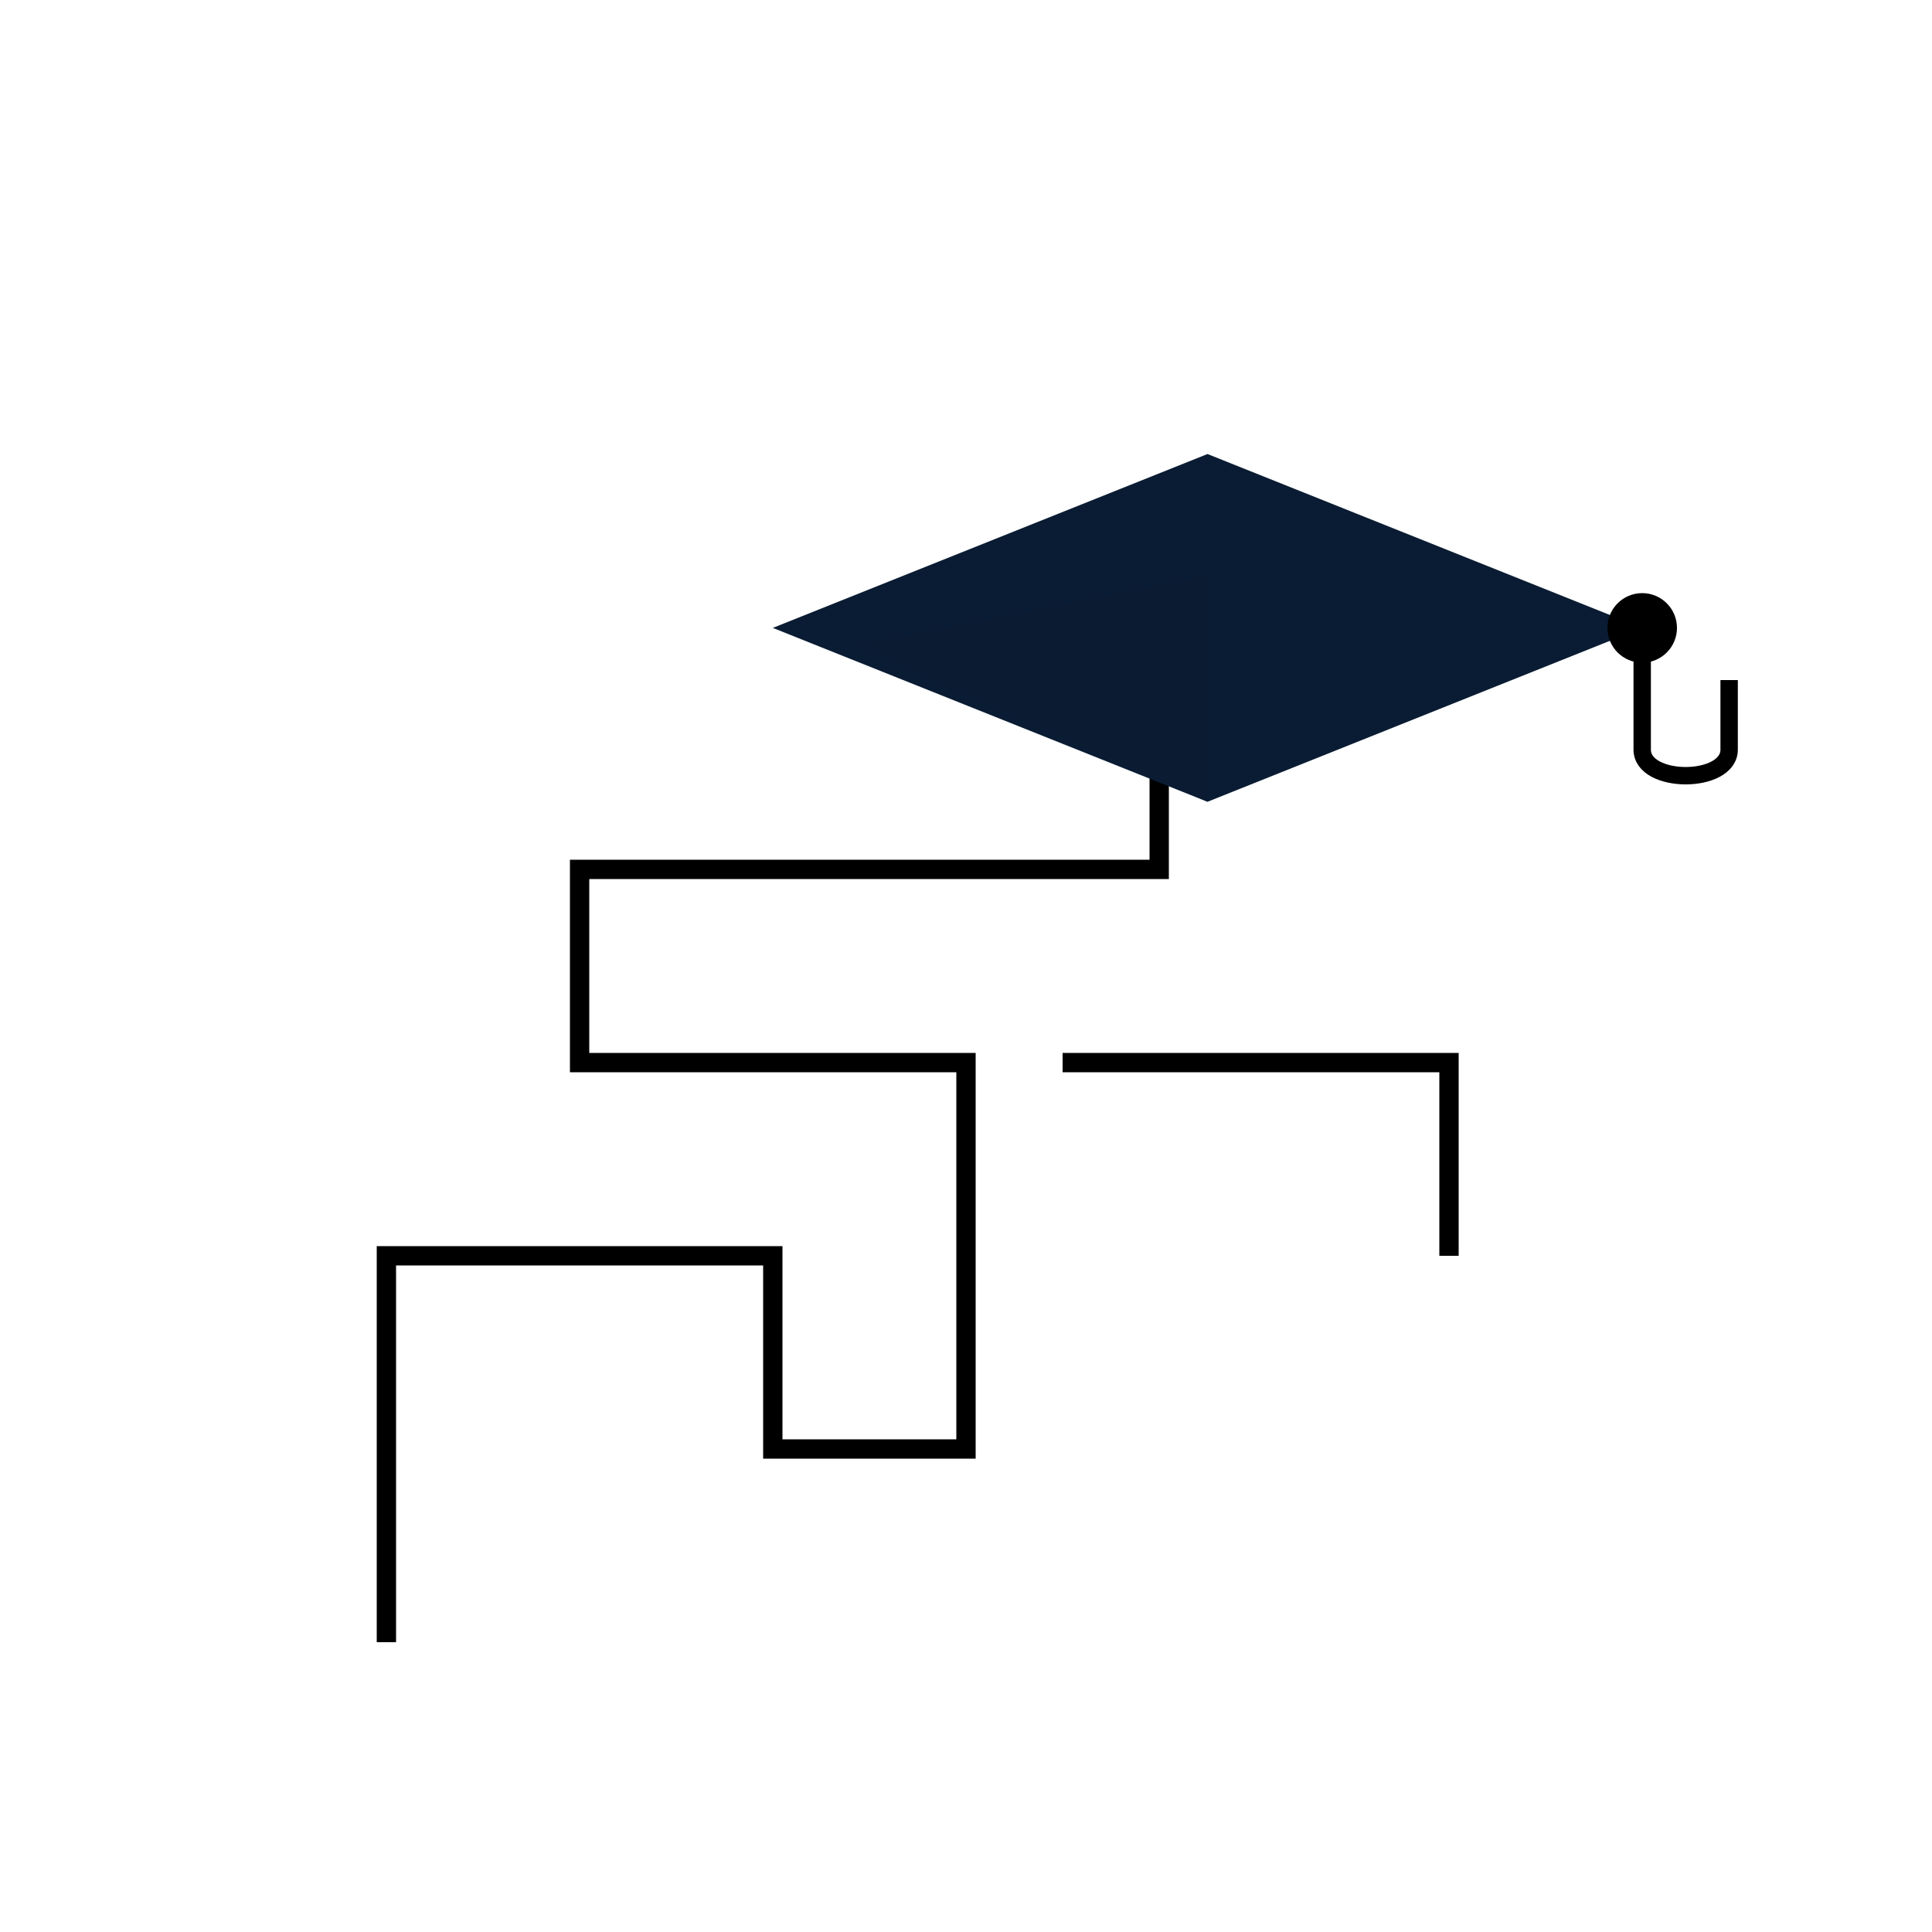
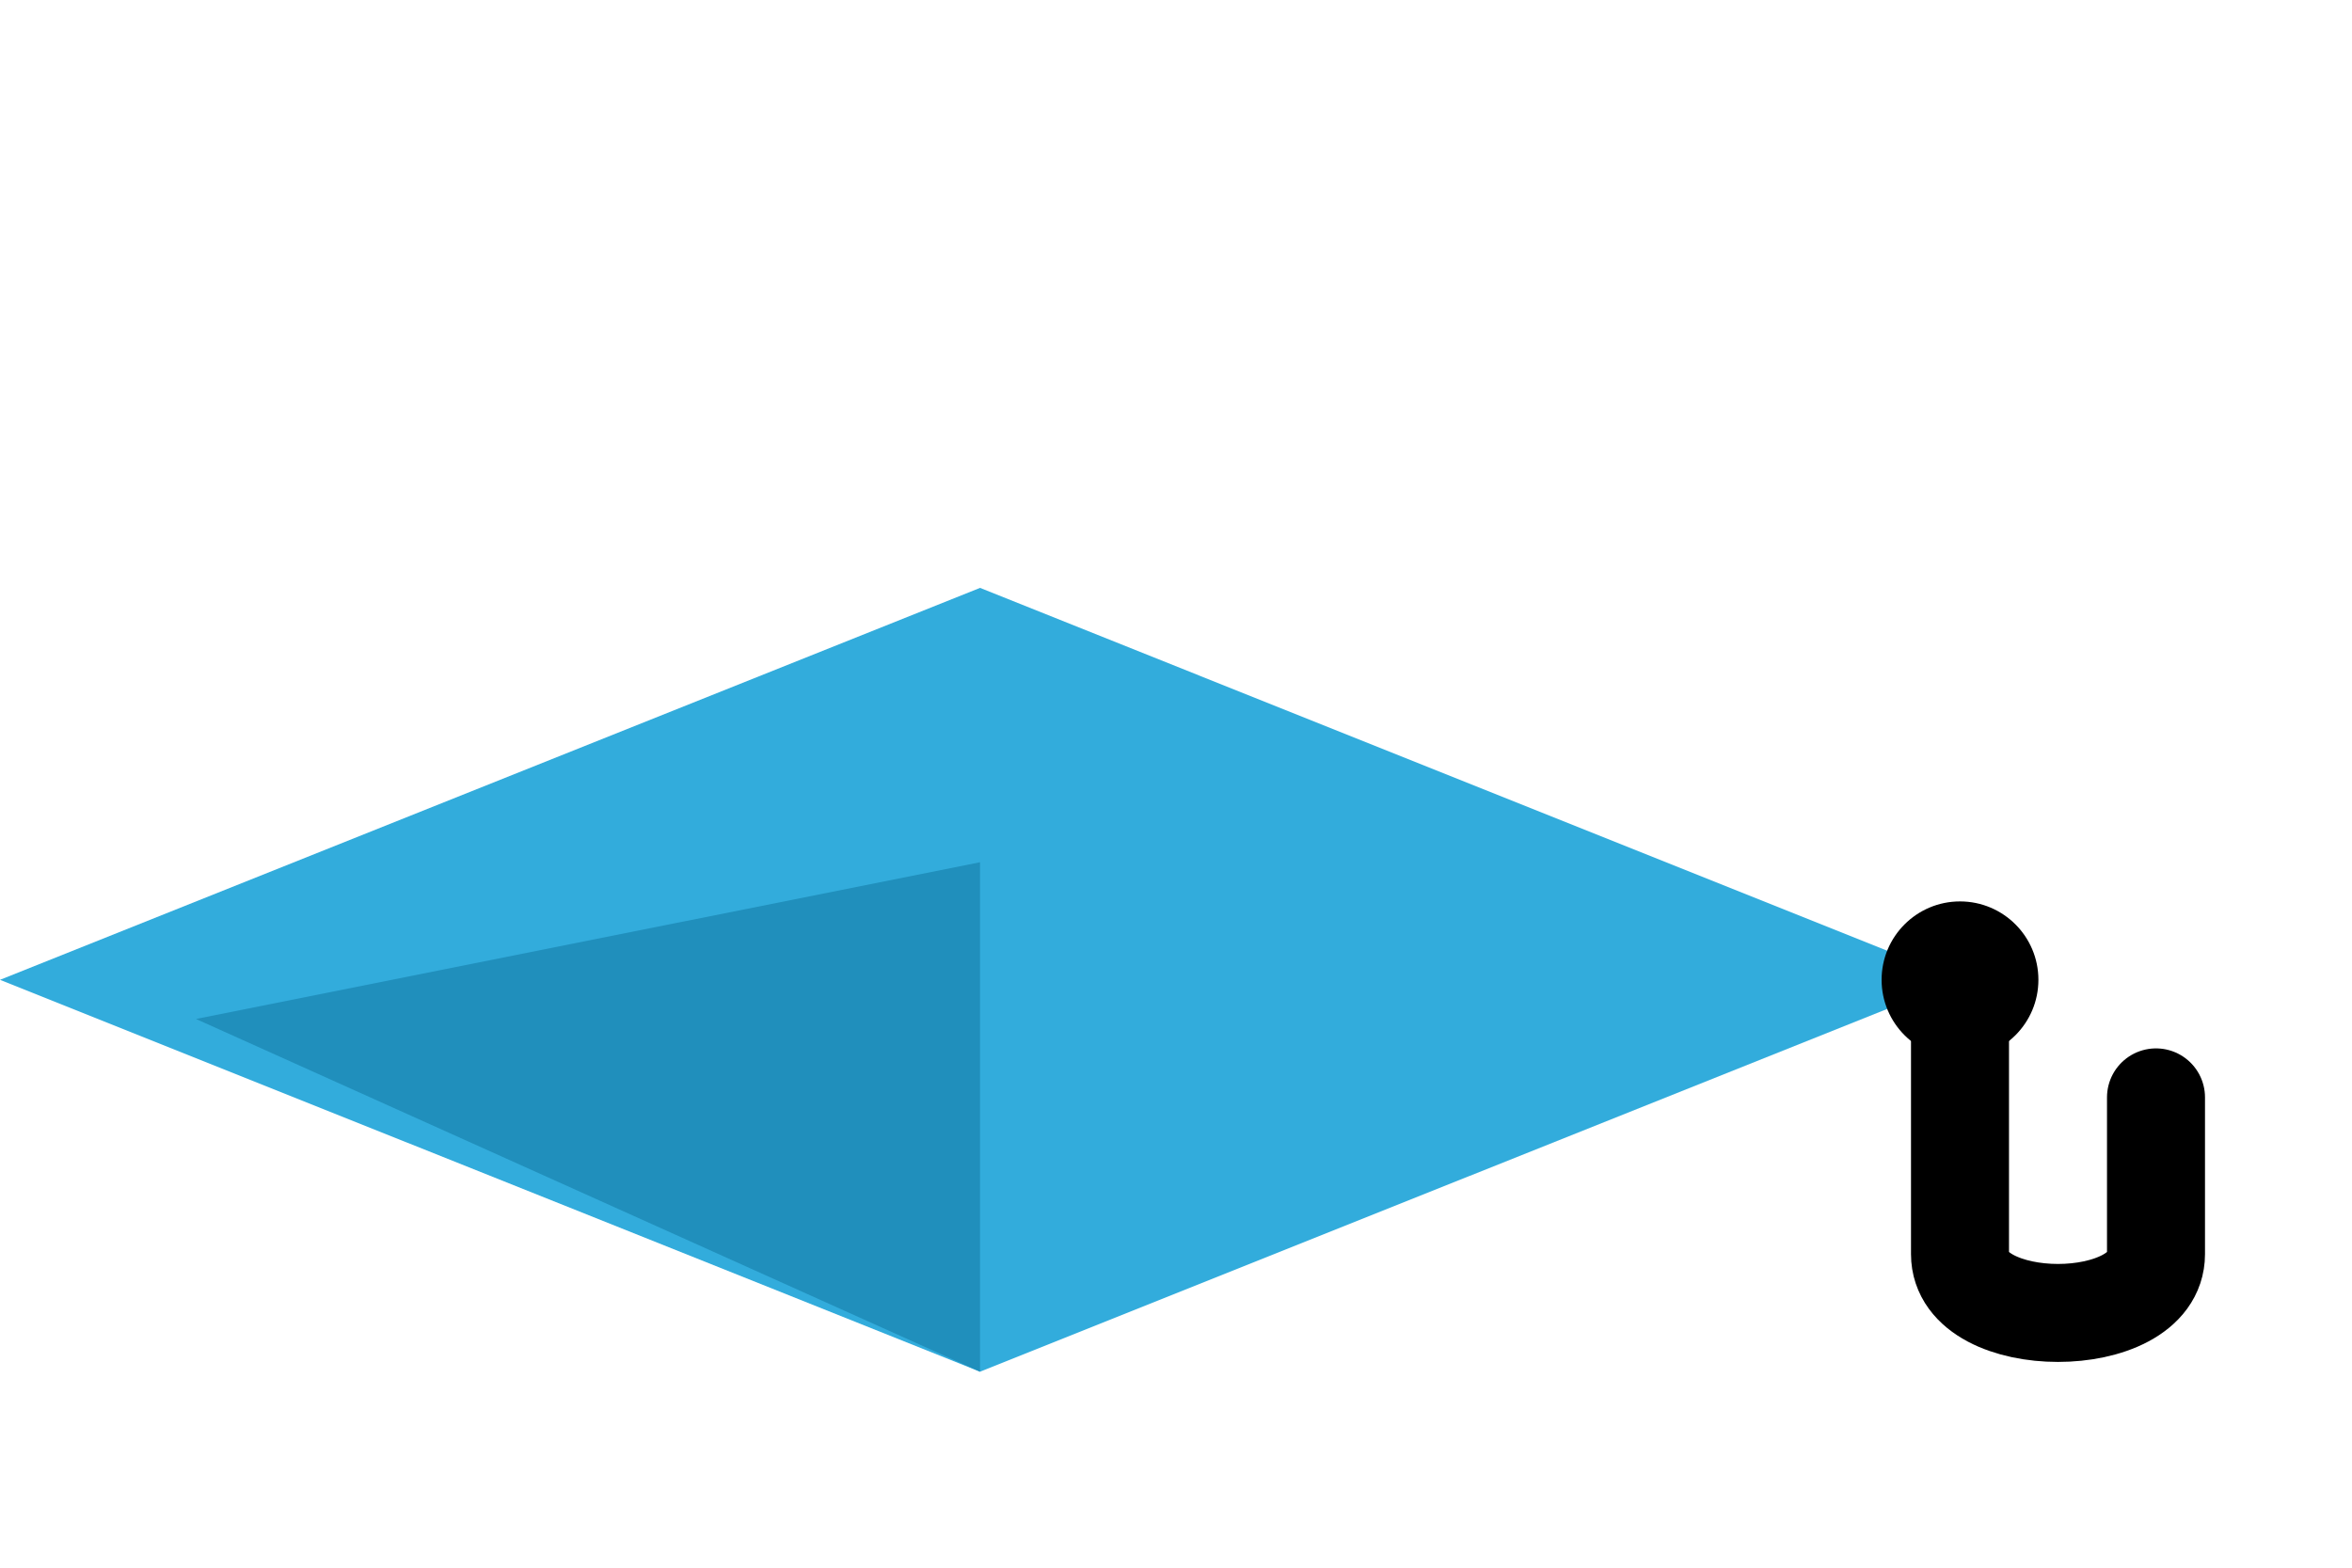
- <svg xmlns="http://www.w3.org/2000/svg" viewBox="0 0 100 100" fill="none">
+ <svg xmlns="http://www.w3.org/2000/svg" viewBox="0 0 60 40" fill="none">
  <defs>
-     <linearGradient id="grad1" x1="0%" y1="100%" x2="100%" y2="0%">
-       <stop offset="0%" stopColor="#29ABE2" stopOpacity="0.8" />
-       <stop offset="100%" stopColor="#29ABE2" stopOpacity="1" />
-     </linearGradient>
    <linearGradient id="grad2" x1="0%" y1="0%" x2="100%" y2="100%">
      <stop offset="0%" stopColor="#0B98A1" />
      <stop offset="100%" stopColor="#A3D978" />
    </linearGradient>
  </defs>
-   <path d="M20 85 V 65 H 40 V 75 H 50 V 55 H 30 V 45 H 60 V 35 H 50" stroke="url(#grad1)" strokeWidth="4" strokeLinecap="round" strokeLinejoin="round" />
-   <path d="M40 70 V 60" stroke="url(#grad1)" strokeWidth="3" strokeLinecap="round" />
-   <path d="M30 50 H 20" stroke="url(#grad1)" strokeWidth="3" strokeLinecap="round" />
-   <path d="M60 40 V 30" stroke="url(#grad1)" strokeWidth="3" strokeLinecap="round" />
-   <path d="M55 55 H 75 V 65" stroke="url(#grad1)" strokeWidth="3" strokeLinecap="round" />
-   <path d="M75 60 H 85" stroke="url(#grad1)" strokeWidth="3" strokeLinecap="round" />
-   <g transform="translate(40, 10) scale(0.9)">
-     <path d="M25 15 L50 25 L25 35 L0 25 Z" fill="#0A1C33" />
-     <path d="M5 26 L25 35 L25 22 Z" fill="rgba(10, 28, 51, 0.7)" />
-     <path d="M50 25 L 50 32 C 50 34, 55 34, 55 32 L 55 28" stroke="url(#grad2)" strokeWidth="2.5" strokeLinecap="round" />
-     <circle cx="50" cy="25" r="2" fill="url(#grad2)" />
-   </g>
+   <path d="M25 15 L50 25 L25 35 L0 25 Z" fill="hsl(197 71% 53%)" />
+   <path d="M5 26 L25 35 L25 22 Z" fill="hsl(197 71% 43%)" />
+   <path d="M50 25 L 50 32 C 50 34, 55 34, 55 32 L 55 28" stroke="url(#grad2)" stroke-width="2.5" stroke-linecap="round" />
+   <circle cx="50" cy="25" r="2" fill="url(#grad2)" />
</svg>
